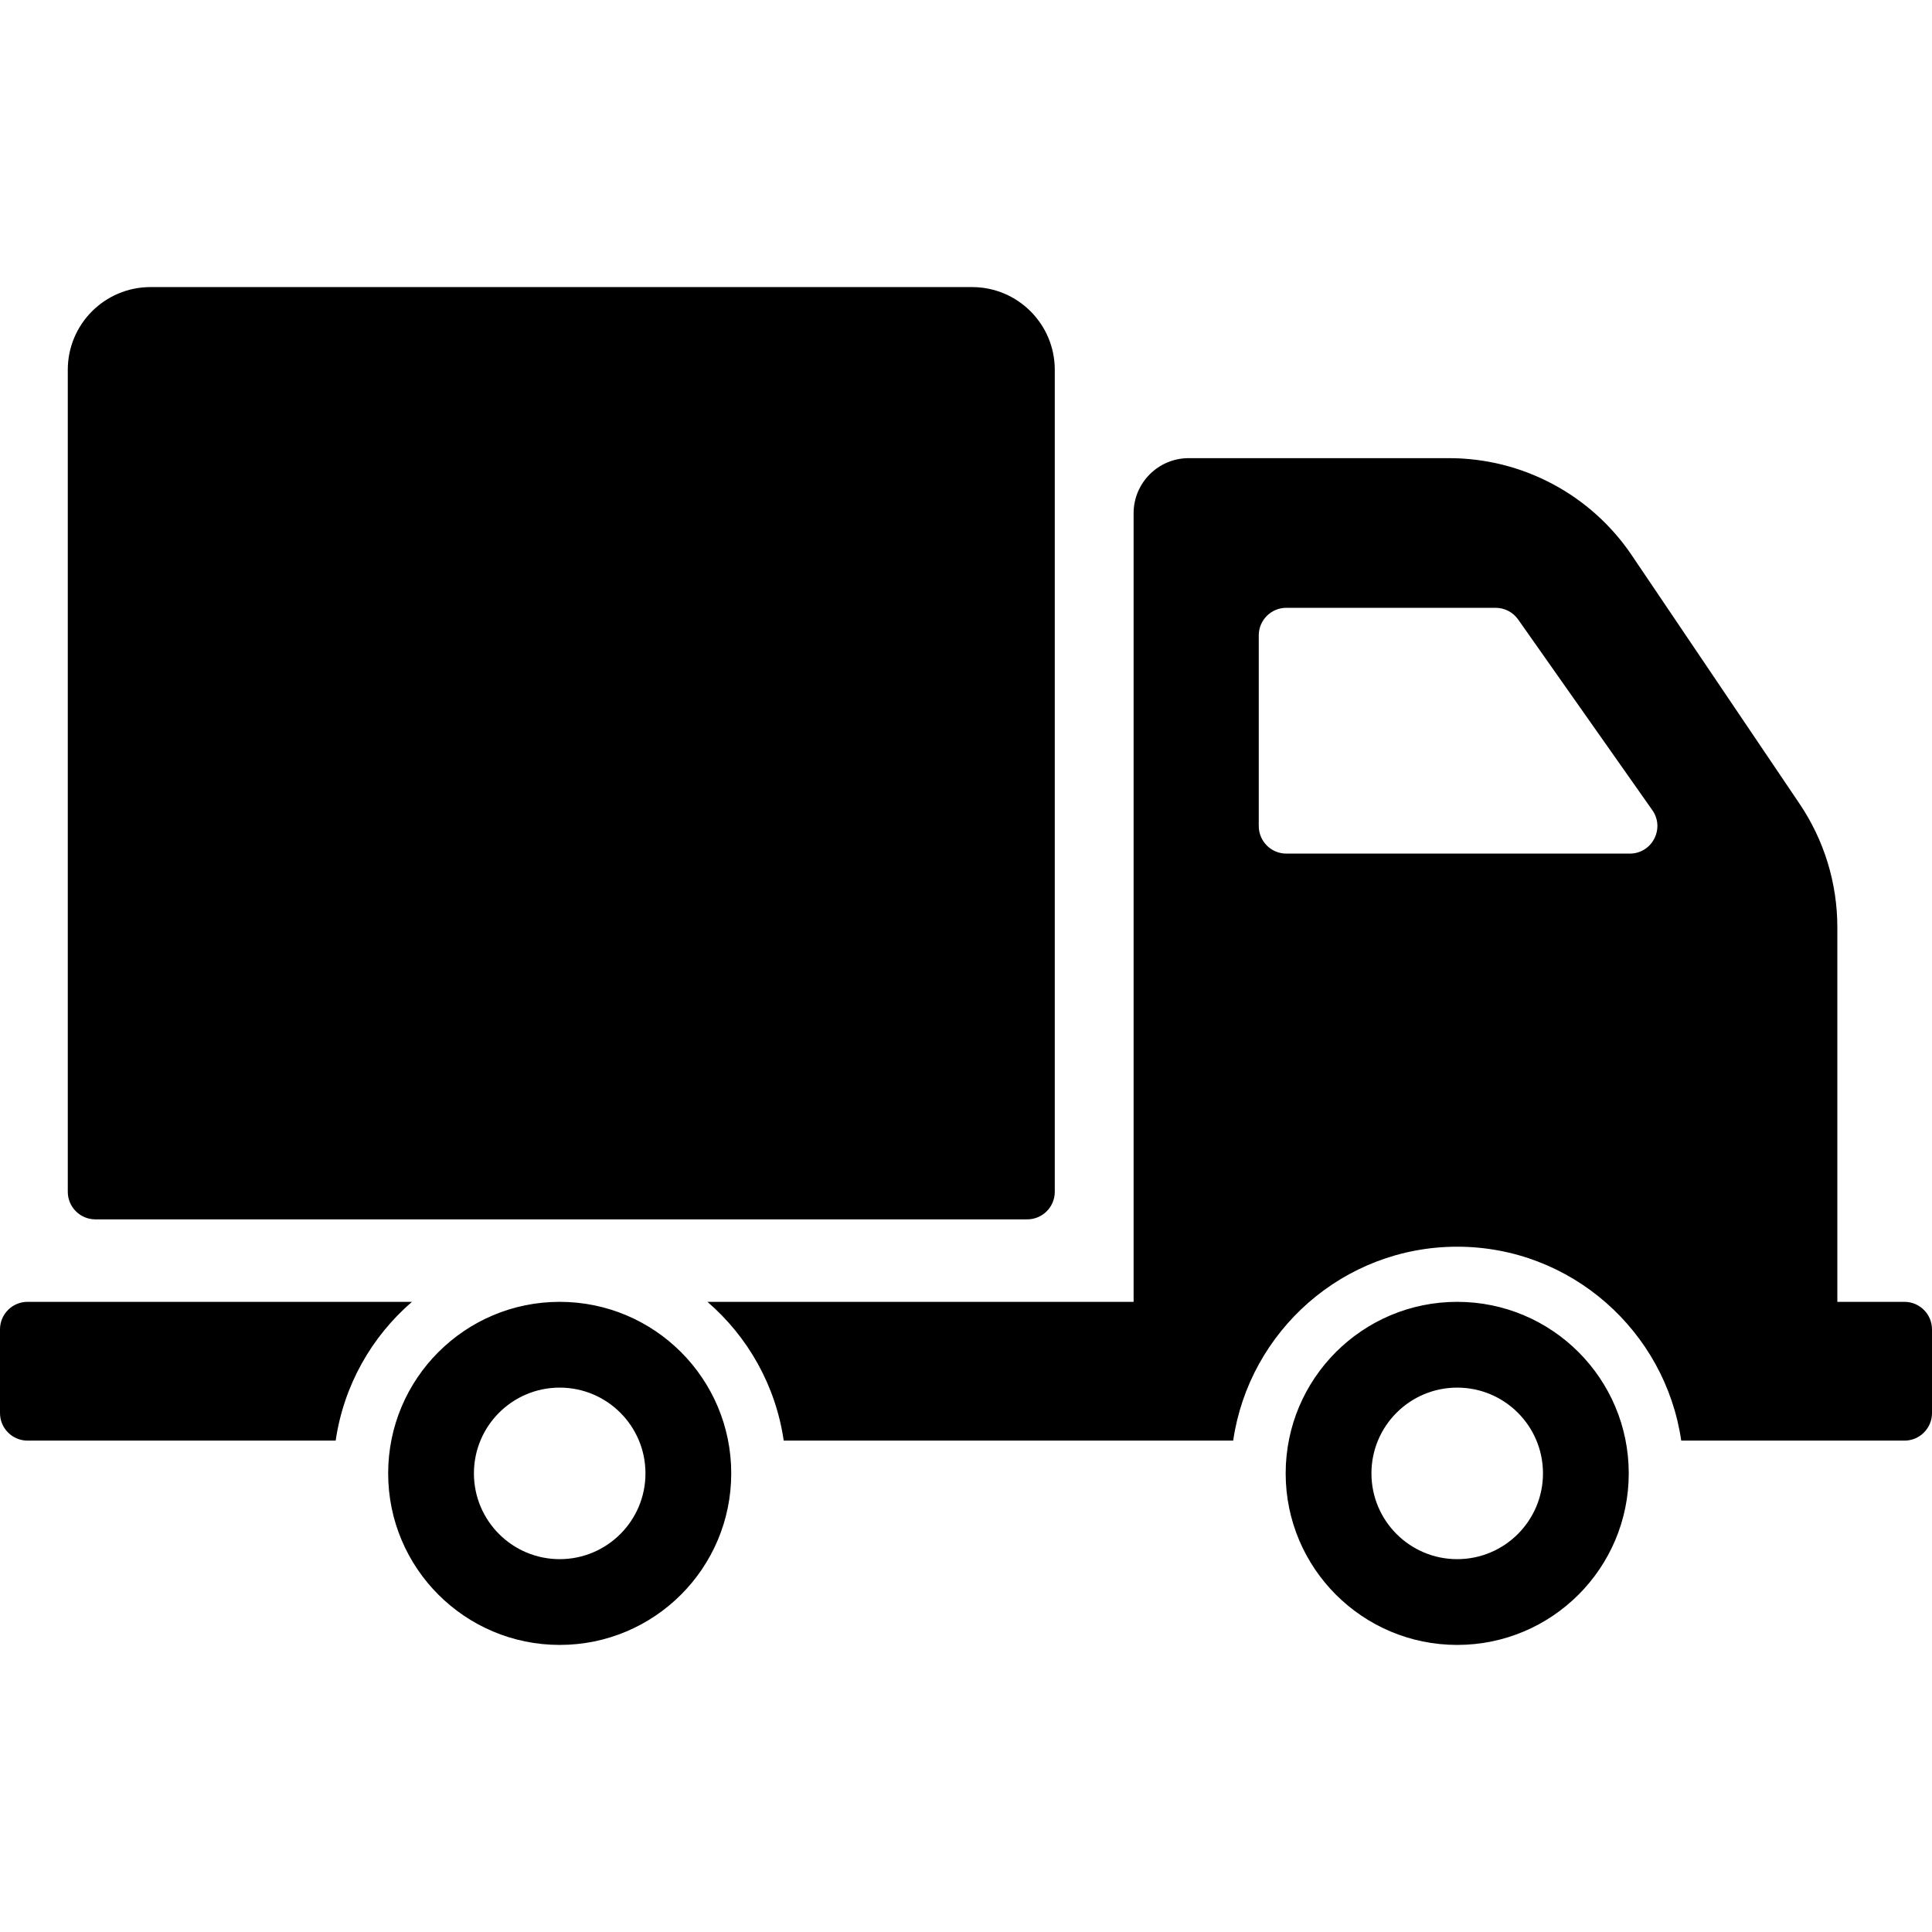
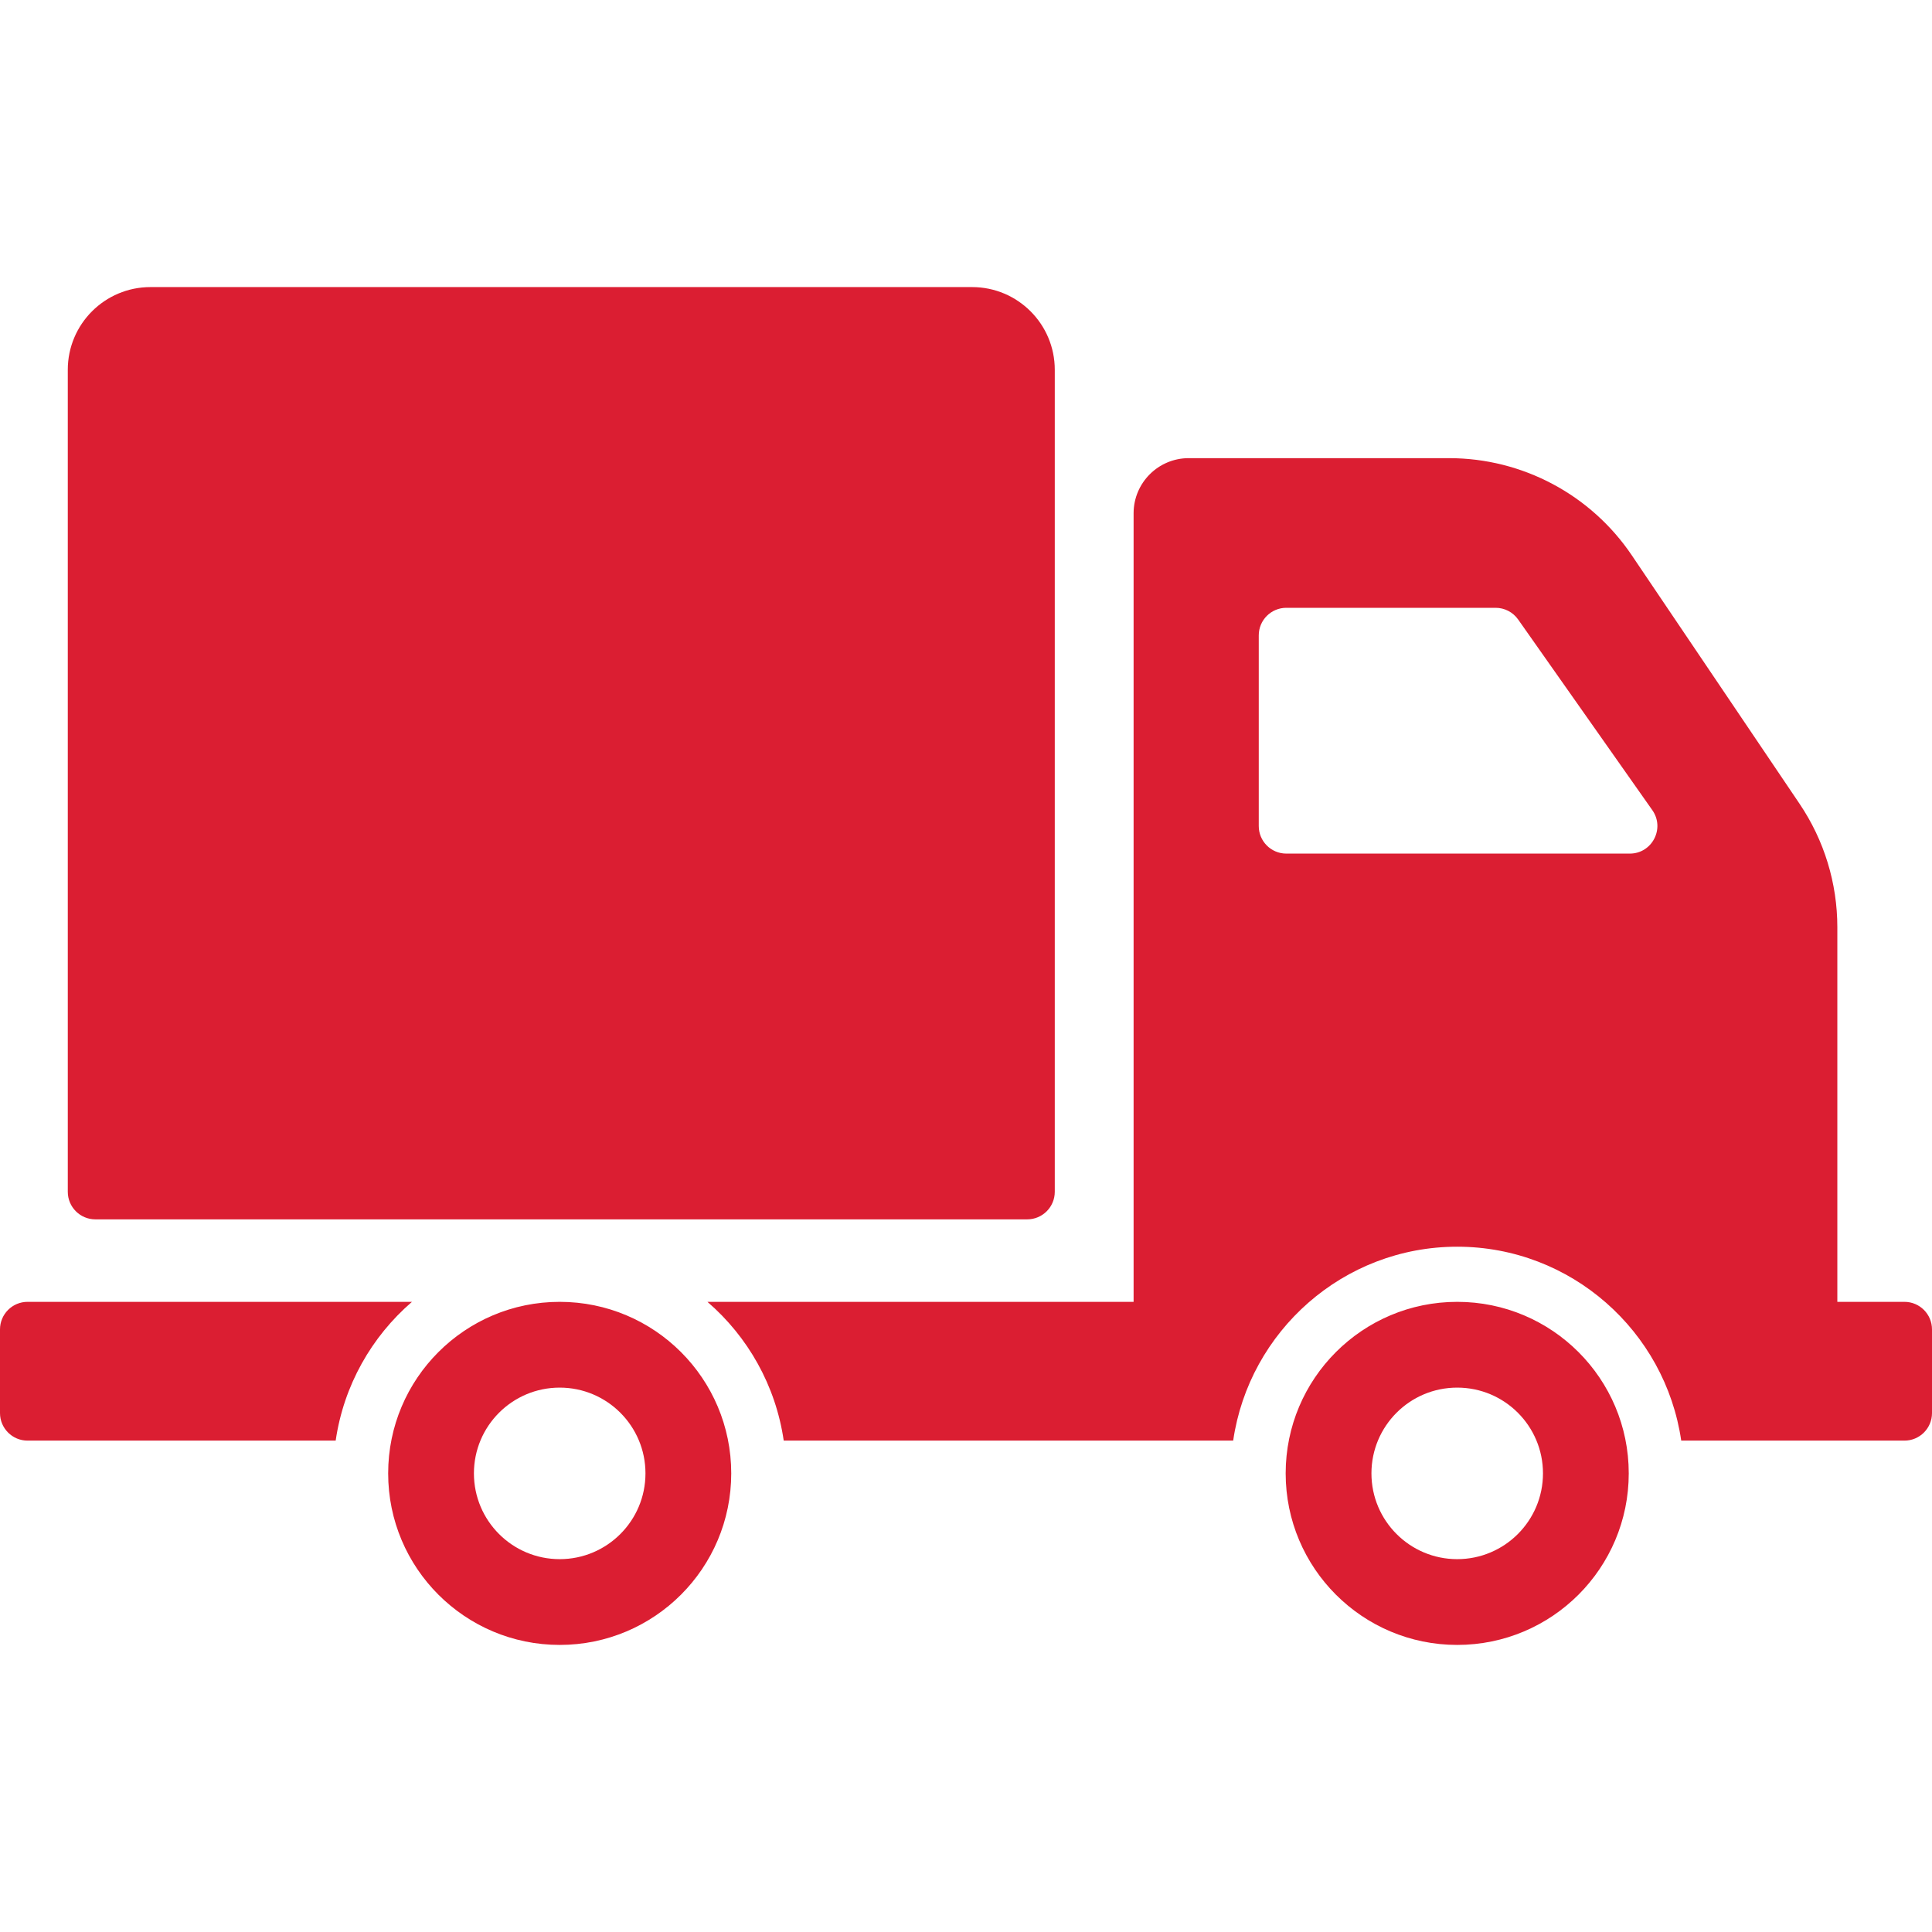
<svg xmlns="http://www.w3.org/2000/svg" version="1.1" id="Capa_1" x="0px" y="0px" width="612px" height="612px" viewBox="0 0 612 612" style="enable-background:new 0 0 612 612;" xml:space="preserve">
  <g>
-     <path d="M21.474,377.522V117.138c0-14.469,11.729-26.199,26.199-26.199h260.25c14.469,0,26.198,11.73,26.198,26.199v260.385   c0,4.823-3.909,8.733-8.733,8.733H30.207C25.383,386.256,21.474,382.346,21.474,377.522z M231.634,466.724   c0,30.01-24.329,54.338-54.338,54.338c-30.009,0-54.338-24.328-54.338-54.338c0-30.011,24.329-54.338,54.338-54.338   C207.305,412.386,231.634,436.713,231.634,466.724z M204.464,466.724c0-15.005-12.164-27.169-27.169-27.169   s-27.17,12.164-27.17,27.169s12.165,27.17,27.17,27.17S204.464,481.729,204.464,466.724z M130.495,412.385H8.733   c-4.823,0-8.733,3.91-8.733,8.733v26.495c0,4.823,3.91,8.733,8.733,8.733h97.598C108.879,438.862,117.704,423.418,130.495,412.385z    M515.938,466.724c0,30.01-24.329,54.338-54.338,54.338c-30.01,0-54.338-24.328-54.338-54.338   c0-30.011,24.328-54.338,54.338-54.338C491.609,412.385,515.938,436.713,515.938,466.724z M488.77,466.724   c0-15.005-12.165-27.169-27.17-27.169c-15.006,0-27.169,12.164-27.169,27.169s12.164,27.17,27.169,27.17   S488.77,481.729,488.77,466.724z M612,421.118v26.495c0,4.823-3.91,8.733-8.733,8.733h-70.704   c-5.057-34.683-34.906-61.427-70.961-61.427c-36.062,0-65.912,26.745-70.969,61.427H248.261   c-2.549-17.483-11.373-32.928-24.164-43.961h134.994V162.594c0-9.646,7.82-17.466,17.466-17.466h82.445   c23.214,0,44.911,11.531,57.9,30.77l53.15,78.721c7.796,11.547,11.962,25.161,11.962,39.094v118.672h21.253   C608.09,412.385,612,416.295,612,421.118z M523.408,256.635l-42.501-60.393c-1.636-2.324-4.3-3.707-7.142-3.707H407.47   c-4.822,0-8.733,3.91-8.733,8.733v60.393c0,4.824,3.91,8.733,8.733,8.733h108.798C523.342,270.394,527.48,262.421,523.408,256.635z   " />
+     <path style="fill:#db1e32" d="M21.474,377.522V117.138c0-14.469,11.729-26.199,26.199-26.199h260.25c14.469,0,26.198,11.73,26.198,26.199v260.385   c0,4.823-3.909,8.733-8.733,8.733H30.207C25.383,386.256,21.474,382.346,21.474,377.522z M231.634,466.724   c0,30.01-24.329,54.338-54.338,54.338c-30.009,0-54.338-24.328-54.338-54.338c0-30.011,24.329-54.338,54.338-54.338   C207.305,412.386,231.634,436.713,231.634,466.724z M204.464,466.724c0-15.005-12.164-27.169-27.169-27.169   s-27.17,12.164-27.17,27.169s12.165,27.17,27.17,27.17S204.464,481.729,204.464,466.724z M130.495,412.385H8.733   c-4.823,0-8.733,3.91-8.733,8.733v26.495c0,4.823,3.91,8.733,8.733,8.733h97.598C108.879,438.862,117.704,423.418,130.495,412.385z    M515.938,466.724c0,30.01-24.329,54.338-54.338,54.338c-30.01,0-54.338-24.328-54.338-54.338   c0-30.011,24.328-54.338,54.338-54.338C491.609,412.385,515.938,436.713,515.938,466.724z M488.77,466.724   c0-15.005-12.165-27.169-27.17-27.169c-15.006,0-27.169,12.164-27.169,27.169s12.164,27.17,27.169,27.17   S488.77,481.729,488.77,466.724z M612,421.118v26.495c0,4.823-3.91,8.733-8.733,8.733h-70.704   c-5.057-34.683-34.906-61.427-70.961-61.427c-36.062,0-65.912,26.745-70.969,61.427H248.261   c-2.549-17.483-11.373-32.928-24.164-43.961h134.994V162.594c0-9.646,7.82-17.466,17.466-17.466h82.445   c23.214,0,44.911,11.531,57.9,30.77l53.15,78.721c7.796,11.547,11.962,25.161,11.962,39.094v118.672h21.253   C608.09,412.385,612,416.295,612,421.118z M523.408,256.635l-42.501-60.393c-1.636-2.324-4.3-3.707-7.142-3.707H407.47   c-4.822,0-8.733,3.91-8.733,8.733v60.393c0,4.824,3.91,8.733,8.733,8.733h108.798C523.342,270.394,527.48,262.421,523.408,256.635z   " />
  </g>
  <g>
</g>
  <g>
</g>
  <g>
</g>
  <g>
</g>
  <g>
</g>
  <g>
</g>
  <g>
</g>
  <g>
</g>
  <g>
</g>
  <g>
</g>
  <g>
</g>
  <g>
</g>
  <g>
</g>
  <g>
</g>
  <g>
</g>
</svg>
